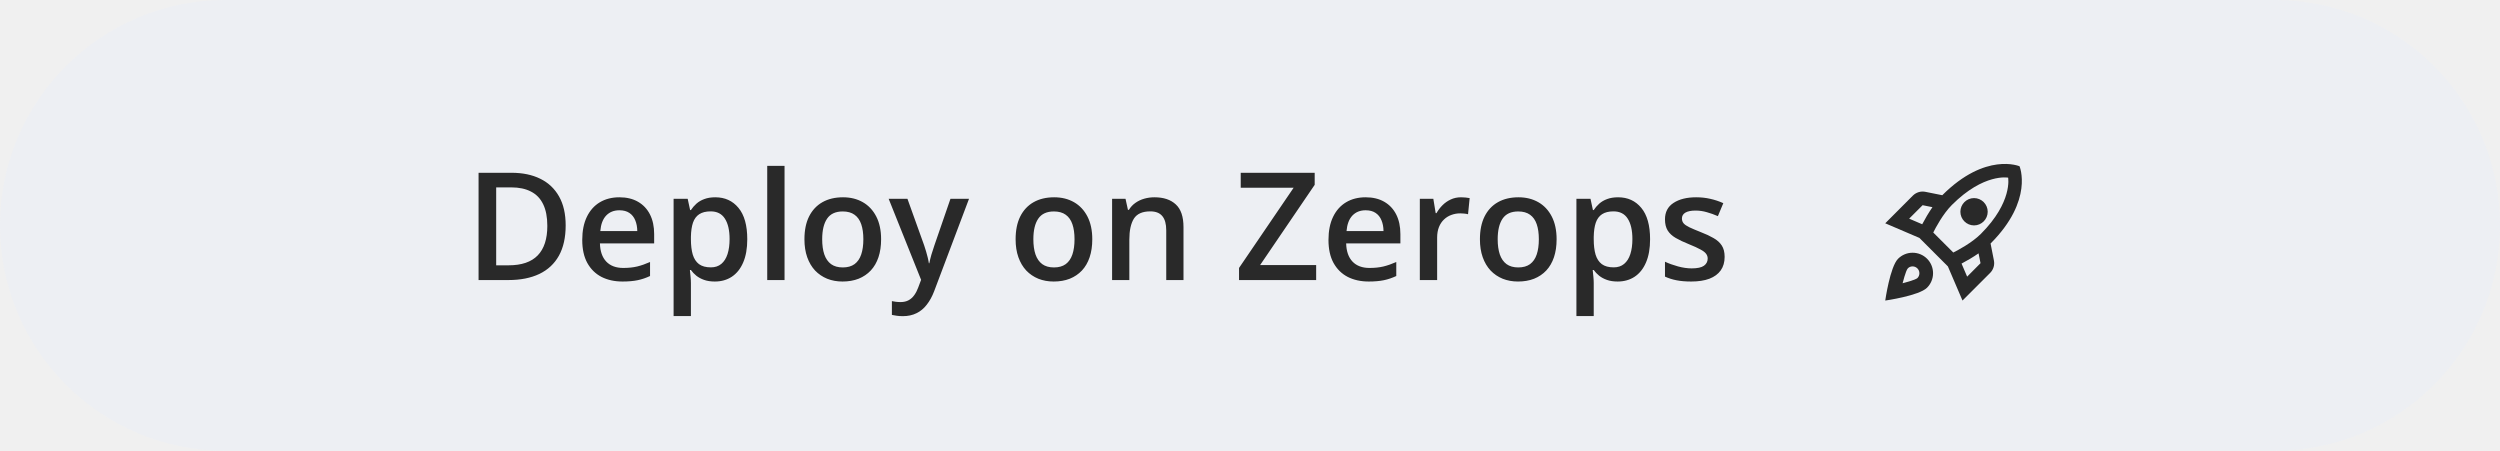
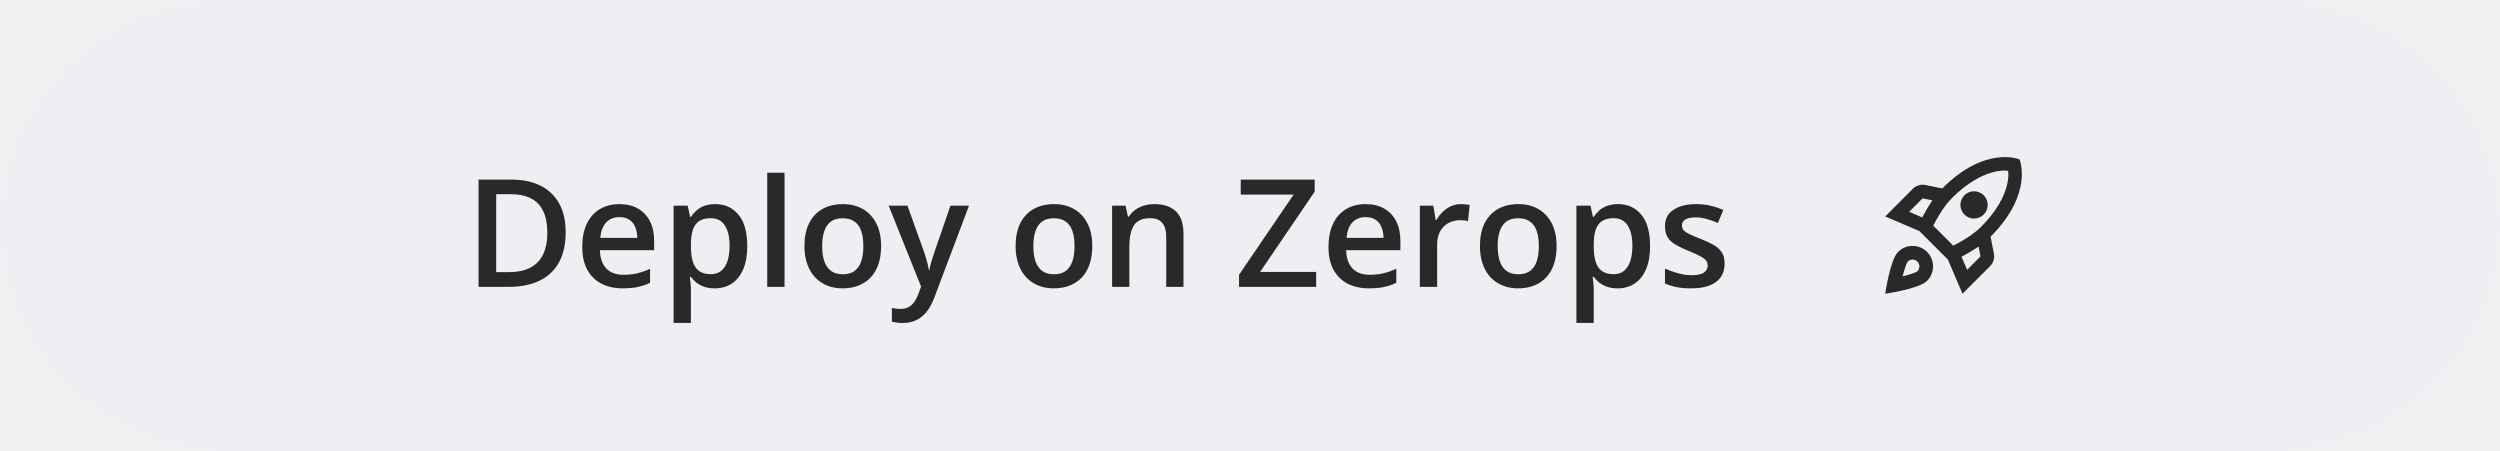
- <svg xmlns="http://www.w3.org/2000/svg" width="366" height="66" viewBox="0 0 366 66" fill="none">
+ <svg xmlns="http://www.w3.org/2000/svg" width="366" height="66" fill="none">
  <rect width="366" height="66" rx="33" fill="#EDEFF3" />
-   <path d="M82.814 32.997C82.814 34.766 82.484 36.245 81.825 37.434C81.166 38.615 80.21 39.507 78.957 40.108C77.704 40.703 76.193 41 74.424 41H70.062V25.295H74.897C76.522 25.295 77.926 25.588 79.107 26.176C80.289 26.756 81.202 27.619 81.847 28.765C82.491 29.903 82.814 31.314 82.814 32.997ZM80.128 33.072C80.128 31.783 79.924 30.723 79.516 29.893C79.115 29.062 78.52 28.446 77.732 28.045C76.952 27.637 75.989 27.433 74.843 27.433H72.641V38.841H74.467C76.365 38.841 77.783 38.357 78.721 37.391C79.659 36.424 80.128 34.984 80.128 33.072ZM90.677 28.883C91.737 28.883 92.646 29.101 93.405 29.538C94.164 29.975 94.748 30.594 95.156 31.396C95.564 32.199 95.769 33.158 95.769 34.275V35.629H87.83C87.859 36.782 88.167 37.67 88.754 38.293C89.348 38.916 90.179 39.227 91.246 39.227C92.005 39.227 92.686 39.156 93.287 39.013C93.896 38.862 94.522 38.644 95.167 38.357V40.409C94.573 40.688 93.967 40.893 93.352 41.022C92.736 41.15 91.998 41.215 91.139 41.215C89.971 41.215 88.944 40.989 88.056 40.538C87.175 40.08 86.484 39.399 85.982 38.497C85.488 37.595 85.241 36.474 85.241 35.135C85.241 33.803 85.467 32.671 85.918 31.74C86.369 30.809 87.003 30.1 87.819 29.613C88.636 29.126 89.588 28.883 90.677 28.883ZM90.677 30.784C89.882 30.784 89.237 31.042 88.743 31.558C88.256 32.073 87.97 32.829 87.884 33.824H93.298C93.291 33.23 93.19 32.703 92.997 32.245C92.811 31.787 92.524 31.429 92.138 31.171C91.758 30.913 91.271 30.784 90.677 30.784ZM104.717 28.883C106.128 28.883 107.259 29.398 108.111 30.43C108.971 31.461 109.4 32.993 109.4 35.027C109.4 36.374 109.2 37.509 108.799 38.433C108.405 39.349 107.85 40.044 107.134 40.517C106.425 40.982 105.598 41.215 104.652 41.215C104.051 41.215 103.528 41.136 103.084 40.978C102.64 40.821 102.26 40.617 101.945 40.366C101.63 40.108 101.365 39.829 101.15 39.528H101C101.036 39.815 101.068 40.133 101.097 40.484C101.132 40.828 101.15 41.143 101.15 41.43V46.274H98.615V29.108H100.678L101.032 30.752H101.15C101.372 30.415 101.641 30.104 101.956 29.817C102.278 29.531 102.665 29.305 103.116 29.141C103.575 28.969 104.108 28.883 104.717 28.883ZM104.04 30.945C103.345 30.945 102.787 31.085 102.364 31.364C101.949 31.636 101.645 32.048 101.451 32.6C101.265 33.151 101.165 33.842 101.15 34.673V35.027C101.15 35.908 101.24 36.657 101.419 37.273C101.605 37.881 101.91 38.347 102.332 38.669C102.762 38.984 103.342 39.142 104.072 39.142C104.688 39.142 105.197 38.973 105.598 38.637C106.006 38.3 106.31 37.82 106.511 37.197C106.711 36.574 106.812 35.84 106.812 34.995C106.812 33.713 106.582 32.718 106.124 32.009C105.673 31.3 104.978 30.945 104.04 30.945ZM114.857 41H112.322V24.285H114.857V41ZM128.994 35.027C128.994 36.016 128.865 36.893 128.607 37.659C128.35 38.425 127.974 39.074 127.479 39.603C126.985 40.126 126.391 40.527 125.696 40.807C125.002 41.079 124.217 41.215 123.344 41.215C122.527 41.215 121.779 41.079 121.099 40.807C120.418 40.527 119.827 40.126 119.326 39.603C118.832 39.074 118.449 38.425 118.177 37.659C117.905 36.893 117.769 36.016 117.769 35.027C117.769 33.717 117.994 32.607 118.445 31.697C118.904 30.781 119.555 30.082 120.4 29.602C121.245 29.123 122.252 28.883 123.419 28.883C124.515 28.883 125.481 29.123 126.319 29.602C127.157 30.082 127.812 30.781 128.285 31.697C128.758 32.614 128.994 33.724 128.994 35.027ZM120.368 35.027C120.368 35.894 120.472 36.635 120.68 37.251C120.895 37.867 121.224 38.34 121.668 38.669C122.112 38.991 122.685 39.152 123.387 39.152C124.089 39.152 124.661 38.991 125.105 38.669C125.549 38.34 125.875 37.867 126.083 37.251C126.291 36.635 126.395 35.894 126.395 35.027C126.395 34.161 126.291 33.427 126.083 32.825C125.875 32.217 125.549 31.755 125.105 31.439C124.661 31.117 124.085 30.956 123.376 30.956C122.33 30.956 121.568 31.307 121.088 32.009C120.608 32.711 120.368 33.717 120.368 35.027ZM130.101 29.108H132.851L135.289 35.898C135.396 36.205 135.493 36.51 135.579 36.81C135.672 37.104 135.751 37.394 135.815 37.681C135.887 37.967 135.944 38.254 135.987 38.54H136.052C136.123 38.168 136.224 37.752 136.353 37.294C136.489 36.828 136.639 36.363 136.804 35.898L139.146 29.108H141.863L136.761 42.633C136.467 43.406 136.105 44.065 135.676 44.609C135.253 45.161 134.752 45.576 134.172 45.855C133.592 46.142 132.929 46.285 132.185 46.285C131.826 46.285 131.515 46.264 131.25 46.221C130.985 46.185 130.759 46.145 130.573 46.102V44.083C130.724 44.119 130.913 44.151 131.143 44.18C131.372 44.208 131.608 44.223 131.852 44.223C132.303 44.223 132.693 44.133 133.022 43.954C133.352 43.775 133.631 43.521 133.86 43.191C134.09 42.869 134.279 42.5 134.43 42.085L134.849 40.968L130.101 29.108ZM159.91 35.027C159.91 36.016 159.781 36.893 159.523 37.659C159.266 38.425 158.89 39.074 158.396 39.603C157.901 40.126 157.307 40.527 156.612 40.807C155.918 41.079 155.133 41.215 154.26 41.215C153.443 41.215 152.695 41.079 152.015 40.807C151.334 40.527 150.743 40.126 150.242 39.603C149.748 39.074 149.365 38.425 149.093 37.659C148.821 36.893 148.685 36.016 148.685 35.027C148.685 33.717 148.91 32.607 149.361 31.697C149.82 30.781 150.471 30.082 151.316 29.602C152.161 29.123 153.168 28.883 154.335 28.883C155.431 28.883 156.397 29.123 157.235 29.602C158.073 30.082 158.729 30.781 159.201 31.697C159.674 32.614 159.91 33.724 159.91 35.027ZM151.284 35.027C151.284 35.894 151.388 36.635 151.596 37.251C151.811 37.867 152.14 38.34 152.584 38.669C153.028 38.991 153.601 39.152 154.303 39.152C155.005 39.152 155.577 38.991 156.021 38.669C156.465 38.34 156.791 37.867 156.999 37.251C157.207 36.635 157.311 35.894 157.311 35.027C157.311 34.161 157.207 33.427 156.999 32.825C156.791 32.217 156.465 31.755 156.021 31.439C155.577 31.117 155.001 30.956 154.292 30.956C153.246 30.956 152.484 31.307 152.004 32.009C151.524 32.711 151.284 33.717 151.284 35.027ZM169.009 28.883C170.348 28.883 171.39 29.23 172.135 29.925C172.887 30.612 173.263 31.719 173.263 33.244V41H170.738V33.717C170.738 32.793 170.549 32.102 170.169 31.644C169.789 31.178 169.202 30.945 168.407 30.945C167.254 30.945 166.452 31.3 166.001 32.009C165.557 32.718 165.335 33.745 165.335 35.092V41H162.811V29.108H164.776L165.131 30.72H165.271C165.528 30.304 165.847 29.964 166.227 29.699C166.613 29.427 167.043 29.223 167.516 29.087C167.995 28.951 168.493 28.883 169.009 28.883ZM192.685 41H181.395V39.227L189.387 27.486H181.642V25.295H192.47V27.057L184.478 38.809H192.685V41ZM199.925 28.883C200.985 28.883 201.894 29.101 202.653 29.538C203.412 29.975 203.996 30.594 204.404 31.396C204.812 32.199 205.017 33.158 205.017 34.275V35.629H197.078C197.107 36.782 197.415 37.67 198.002 38.293C198.596 38.916 199.427 39.227 200.494 39.227C201.253 39.227 201.934 39.156 202.535 39.013C203.144 38.862 203.771 38.644 204.415 38.357V40.409C203.821 40.688 203.215 40.893 202.6 41.022C201.984 41.15 201.246 41.215 200.387 41.215C199.219 41.215 198.192 40.989 197.304 40.538C196.423 40.08 195.732 39.399 195.23 38.497C194.736 37.595 194.489 36.474 194.489 35.135C194.489 33.803 194.715 32.671 195.166 31.74C195.617 30.809 196.251 30.1 197.067 29.613C197.884 29.126 198.836 28.883 199.925 28.883ZM199.925 30.784C199.13 30.784 198.485 31.042 197.991 31.558C197.504 32.073 197.218 32.829 197.132 33.824H202.546C202.539 33.23 202.438 32.703 202.245 32.245C202.059 31.787 201.772 31.429 201.386 31.171C201.006 30.913 200.519 30.784 199.925 30.784ZM213.89 28.883C214.09 28.883 214.309 28.894 214.545 28.915C214.781 28.936 214.985 28.965 215.157 29.001L214.921 31.364C214.771 31.321 214.584 31.289 214.362 31.268C214.147 31.246 213.954 31.235 213.782 31.235C213.331 31.235 212.901 31.311 212.493 31.461C212.085 31.604 211.723 31.826 211.408 32.127C211.093 32.421 210.846 32.789 210.667 33.233C210.488 33.677 210.398 34.193 210.398 34.78V41H207.863V29.108H209.84L210.184 31.203H210.302C210.538 30.781 210.832 30.394 211.183 30.043C211.534 29.692 211.935 29.413 212.386 29.205C212.844 28.99 213.345 28.883 213.89 28.883ZM227.887 35.027C227.887 36.016 227.758 36.893 227.5 37.659C227.242 38.425 226.866 39.074 226.372 39.603C225.878 40.126 225.284 40.527 224.589 40.807C223.894 41.079 223.11 41.215 222.236 41.215C221.42 41.215 220.672 41.079 219.991 40.807C219.311 40.527 218.72 40.126 218.219 39.603C217.725 39.074 217.341 38.425 217.069 37.659C216.797 36.893 216.661 36.016 216.661 35.027C216.661 33.717 216.887 32.607 217.338 31.697C217.796 30.781 218.448 30.082 219.293 29.602C220.138 29.123 221.144 28.883 222.312 28.883C223.407 28.883 224.374 29.123 225.212 29.602C226.05 30.082 226.705 30.781 227.178 31.697C227.65 32.614 227.887 33.724 227.887 35.027ZM219.261 35.027C219.261 35.894 219.365 36.635 219.572 37.251C219.787 37.867 220.117 38.34 220.561 38.669C221.005 38.991 221.577 39.152 222.279 39.152C222.981 39.152 223.554 38.991 223.998 38.669C224.442 38.34 224.768 37.867 224.976 37.251C225.183 36.635 225.287 35.894 225.287 35.027C225.287 34.161 225.183 33.427 224.976 32.825C224.768 32.217 224.442 31.755 223.998 31.439C223.554 31.117 222.978 30.956 222.269 30.956C221.223 30.956 220.46 31.307 219.98 32.009C219.501 32.711 219.261 33.717 219.261 35.027ZM236.889 28.883C238.299 28.883 239.431 29.398 240.283 30.43C241.143 31.461 241.572 32.993 241.572 35.027C241.572 36.374 241.372 37.509 240.971 38.433C240.577 39.349 240.022 40.044 239.306 40.517C238.597 40.982 237.77 41.215 236.824 41.215C236.223 41.215 235.7 41.136 235.256 40.978C234.812 40.821 234.432 40.617 234.117 40.366C233.802 40.108 233.537 39.829 233.322 39.528H233.172C233.208 39.815 233.24 40.133 233.269 40.484C233.304 40.828 233.322 41.143 233.322 41.43V46.274H230.787V29.108H232.85L233.204 30.752H233.322C233.544 30.415 233.813 30.104 234.128 29.817C234.45 29.531 234.837 29.305 235.288 29.141C235.746 28.969 236.28 28.883 236.889 28.883ZM236.212 30.945C235.517 30.945 234.959 31.085 234.536 31.364C234.121 31.636 233.816 32.048 233.623 32.6C233.437 33.151 233.337 33.842 233.322 34.673V35.027C233.322 35.908 233.412 36.657 233.591 37.273C233.777 37.881 234.081 38.347 234.504 38.669C234.934 38.984 235.514 39.142 236.244 39.142C236.86 39.142 237.368 38.973 237.77 38.637C238.178 38.3 238.482 37.82 238.683 37.197C238.883 36.574 238.983 35.84 238.983 34.995C238.983 33.713 238.754 32.718 238.296 32.009C237.845 31.3 237.15 30.945 236.212 30.945ZM252.486 37.605C252.486 38.386 252.297 39.045 251.917 39.582C251.537 40.119 250.982 40.527 250.252 40.807C249.529 41.079 248.641 41.215 247.588 41.215C246.757 41.215 246.041 41.154 245.439 41.032C244.845 40.918 244.283 40.739 243.753 40.495V38.315C244.319 38.579 244.952 38.809 245.654 39.002C246.363 39.195 247.033 39.292 247.663 39.292C248.494 39.292 249.092 39.163 249.457 38.905C249.822 38.64 250.005 38.289 250.005 37.852C250.005 37.595 249.93 37.366 249.779 37.165C249.636 36.957 249.364 36.746 248.963 36.531C248.569 36.309 247.989 36.044 247.223 35.736C246.471 35.435 245.837 35.135 245.321 34.834C244.806 34.533 244.415 34.172 244.15 33.749C243.885 33.319 243.753 32.772 243.753 32.105C243.753 31.053 244.168 30.254 244.999 29.71C245.837 29.159 246.943 28.883 248.318 28.883C249.049 28.883 249.736 28.958 250.381 29.108C251.033 29.252 251.67 29.463 252.293 29.742L251.498 31.644C250.961 31.407 250.42 31.214 249.876 31.064C249.339 30.906 248.791 30.827 248.232 30.827C247.581 30.827 247.083 30.927 246.739 31.128C246.403 31.328 246.234 31.615 246.234 31.987C246.234 32.267 246.317 32.503 246.481 32.696C246.646 32.89 246.929 33.083 247.33 33.276C247.738 33.47 248.304 33.71 249.027 33.996C249.736 34.268 250.349 34.555 250.864 34.855C251.387 35.149 251.788 35.511 252.067 35.94C252.347 36.37 252.486 36.925 252.486 37.605Z" fill="#292929" />
-   <g clip-path="url(#clip0_542_128)">
-     <rect width="24" height="24" transform="translate(274 22)" fill="#EDEFF3" />
-     <path d="M280 37C279.17 37 278.42 37.34 277.88 37.88C276.7 39.06 276 44 276 44C276 44 280.94 43.3 282.12 42.12C282.66 41.58 283 40.83 283 40C283 38.34 281.66 37 280 37ZM280.71 40.71C280.43 40.99 278.54 41.47 278.54 41.47C278.54 41.47 279.01 39.59 279.3 39.3C279.47 39.11 279.72 39 280 39C280.55 39 281 39.45 281 40C281 40.28 280.89 40.53 280.71 40.71ZM291.42 35.65C297.78 29.29 295.66 24.34 295.66 24.34C295.66 24.34 290.71 22.22 284.35 28.58L281.86 28.08C281.21 27.95 280.53 28.16 280.05 28.63L276 32.69L281 34.83L285.17 39L287.31 44L291.36 39.95C291.83 39.48 292.04 38.8 291.91 38.14L291.42 35.65ZM281.41 32.83L279.5 32.01L281.47 30.04L282.91 30.33C282.34 31.16 281.83 32.03 281.41 32.83ZM287.99 40.5L287.17 38.59C287.97 38.17 288.84 37.66 289.66 37.09L289.95 38.53L287.99 40.5ZM290 34.24C288.68 35.56 286.62 36.64 285.96 36.97L283.03 34.04C283.35 33.39 284.43 31.33 285.76 30C290.44 25.32 293.99 26.01 293.99 26.01C293.99 26.01 294.68 29.56 290 34.24ZM289 33C290.1 33 291 32.1 291 31C291 29.9 290.1 29 289 29C287.9 29 287 29.9 287 31C287 32.1 287.9 33 289 33Z" fill="#292929" />
+   <path d="M82.814 33.997c0 1.769-.33 3.248-.989 4.437-.659 1.181-1.615 2.073-2.868 2.674-1.253.595-2.764.892-4.533.892h-4.362V26.295h4.835c1.625 0 3.029.293 4.21.88a6.217 6.217 0 0 1 2.74 2.59c.644 1.138.967 2.55.967 4.232Zm-2.686.075c0-1.289-.204-2.349-.612-3.18-.401-.83-.996-1.446-1.784-1.847-.78-.408-1.743-.612-2.89-.612h-2.201V39.84h1.826c1.898 0 3.316-.484 4.254-1.45.938-.967 1.407-2.407 1.407-4.319Zm10.549-4.19c1.06 0 1.97.22 2.728.656a4.39 4.39 0 0 1 1.751 1.859c.408.802.613 1.761.613 2.878v1.354H87.83c.029 1.153.337 2.04.924 2.664.594.623 1.425.934 2.492.934.76 0 1.44-.071 2.041-.214a11.33 11.33 0 0 0 1.88-.656v2.052a8.22 8.22 0 0 1-1.815.613c-.616.128-1.354.193-2.213.193-1.168 0-2.195-.226-3.083-.677-.881-.458-1.572-1.139-2.074-2.04-.494-.903-.74-2.024-.74-3.363 0-1.332.225-2.464.676-3.395.451-.93 1.085-1.64 1.901-2.127.817-.487 1.77-.73 2.858-.73Zm0 1.902c-.795 0-1.44.258-1.934.774-.487.515-.773 1.27-.86 2.266h5.415c-.007-.594-.108-1.12-.3-1.579a2.29 2.29 0 0 0-.86-1.074c-.38-.258-.867-.387-1.461-.387Zm14.04-1.901c1.411 0 2.542.515 3.394 1.547.86 1.03 1.289 2.563 1.289 4.597 0 1.347-.2 2.482-.601 3.406-.394.916-.949 1.61-1.665 2.084-.709.465-1.536.698-2.482.698-.601 0-1.124-.079-1.568-.237a3.914 3.914 0 0 1-1.139-.612 4.37 4.37 0 0 1-.795-.838H101c.036.287.068.605.097.956.035.344.053.66.053.946v4.844h-2.535V30.108h2.063l.354 1.644h.118c.222-.337.491-.648.806-.935a3.561 3.561 0 0 1 1.16-.676c.459-.172.992-.258 1.601-.258Zm-.677 2.062c-.695 0-1.253.14-1.676.42-.415.271-.719.683-.913 1.235-.186.551-.286 1.242-.301 2.073v.354c0 .881.09 1.63.269 2.245.186.61.491 1.075.913 1.397.43.315 1.01.473 1.74.473.616 0 1.125-.169 1.526-.505.408-.337.712-.817.913-1.44.2-.623.301-1.357.301-2.202 0-1.282-.23-2.277-.688-2.986-.451-.71-1.146-1.064-2.084-1.064ZM114.857 42h-2.535V25.285h2.535V42Zm14.137-5.973c0 .989-.129 1.866-.387 2.632-.257.767-.633 1.415-1.128 1.944a4.966 4.966 0 0 1-1.783 1.204c-.694.272-1.479.408-2.352.408-.817 0-1.565-.136-2.245-.408a5.115 5.115 0 0 1-1.773-1.204c-.494-.53-.877-1.178-1.149-1.944s-.408-1.643-.408-2.632c0-1.31.225-2.42.676-3.33.459-.916 1.11-1.615 1.955-2.095.845-.48 1.852-.72 3.019-.72 1.096 0 2.062.24 2.9.72.838.48 1.493 1.179 1.966 2.095.473.917.709 2.027.709 3.33Zm-8.626 0c0 .867.104 1.608.312 2.224.215.616.544 1.089.988 1.418.444.322 1.017.483 1.719.483.702 0 1.274-.16 1.718-.483.444-.33.77-.802.978-1.418.208-.616.312-1.357.312-2.224 0-.866-.104-1.6-.312-2.202-.208-.608-.534-1.07-.978-1.386-.444-.322-1.02-.483-1.729-.483-1.046 0-1.808.351-2.288 1.053-.48.702-.72 1.708-.72 3.018Zm9.733-5.919h2.75l2.438 6.79c.107.307.204.612.29.912.093.294.172.584.236.87.072.287.129.574.172.86h.065c.071-.372.172-.788.301-1.246.136-.465.286-.931.451-1.396l2.342-6.79h2.717l-5.102 13.525c-.294.773-.656 1.432-1.085 1.976a4.162 4.162 0 0 1-1.504 1.246c-.58.287-1.243.43-1.987.43-.359 0-.67-.021-.935-.064a7.564 7.564 0 0 1-.677-.118v-2.02c.151.036.34.068.57.097.229.028.465.043.709.043.451 0 .841-.09 1.17-.269.33-.179.609-.433.838-.763.23-.322.419-.69.57-1.106l.419-1.117-4.748-11.86Zm29.809 5.92c0 .988-.129 1.865-.387 2.631-.257.767-.633 1.415-1.127 1.944a4.978 4.978 0 0 1-1.784 1.204c-.694.272-1.479.408-2.352.408-.817 0-1.565-.136-2.245-.408a5.115 5.115 0 0 1-1.773-1.204c-.494-.53-.877-1.178-1.149-1.944s-.408-1.643-.408-2.632c0-1.31.225-2.42.676-3.33.459-.916 1.11-1.615 1.955-2.095.845-.48 1.852-.72 3.019-.72 1.096 0 2.062.24 2.9.72.838.48 1.494 1.179 1.966 2.095.473.917.709 2.027.709 3.33Zm-8.626 0c0 .866.104 1.607.312 2.223.215.616.544 1.089.988 1.418.444.322 1.017.483 1.719.483.702 0 1.274-.16 1.718-.483.444-.33.77-.802.978-1.418.208-.616.312-1.357.312-2.224 0-.866-.104-1.6-.312-2.202-.208-.608-.534-1.07-.978-1.386-.444-.322-1.02-.483-1.729-.483-1.046 0-1.808.351-2.288 1.053-.48.702-.72 1.708-.72 3.018Zm17.725-6.145c1.339 0 2.381.347 3.126 1.042.752.687 1.128 1.794 1.128 3.32V42h-2.525v-7.283c0-.924-.189-1.615-.569-2.073-.38-.466-.967-.699-1.762-.699-1.153 0-1.955.355-2.406 1.064-.444.709-.666 1.736-.666 3.083V42h-2.524V30.108h1.965l.355 1.612h.14c.257-.416.576-.756.956-1.02a4.268 4.268 0 0 1 1.289-.613 5.438 5.438 0 0 1 1.493-.204ZM192.685 42h-11.29v-1.773l7.992-11.74h-7.745v-2.192h10.828v1.762l-7.992 11.752h8.207V42Zm7.24-12.117c1.06 0 1.969.218 2.728.655a4.39 4.39 0 0 1 1.751 1.859c.408.802.613 1.761.613 2.878v1.354h-7.939c.029 1.153.337 2.04.924 2.664.594.623 1.425.934 2.492.934.759 0 1.44-.071 2.041-.214.609-.15 1.236-.37 1.88-.656v2.052c-.594.28-1.2.484-1.815.613-.616.128-1.354.193-2.213.193-1.168 0-2.195-.226-3.083-.677-.881-.458-1.572-1.139-2.074-2.04-.494-.903-.741-2.024-.741-3.363 0-1.332.226-2.464.677-3.395.451-.93 1.085-1.64 1.901-2.127.817-.487 1.769-.73 2.858-.73Zm0 1.901c-.795 0-1.44.258-1.934.774-.487.515-.773 1.27-.859 2.266h5.414c-.007-.594-.108-1.12-.301-1.579a2.293 2.293 0 0 0-.859-1.074c-.38-.258-.867-.387-1.461-.387Zm13.965-1.901a7.302 7.302 0 0 1 1.267.118l-.236 2.363a3.187 3.187 0 0 0-.559-.096 5.879 5.879 0 0 0-.58-.033c-.451 0-.881.075-1.289.226-.408.143-.77.365-1.085.666a3.04 3.04 0 0 0-.741 1.106c-.179.444-.269.96-.269 1.547V42h-2.535V30.108h1.977l.344 2.095h.118c.236-.422.53-.81.881-1.16.351-.35.752-.63 1.203-.838a3.495 3.495 0 0 1 1.504-.322Zm13.997 6.144c0 .989-.129 1.866-.387 2.632-.258.767-.634 1.415-1.128 1.944a4.966 4.966 0 0 1-1.783 1.204c-.695.272-1.479.408-2.353.408a5.995 5.995 0 0 1-2.245-.408 5.12 5.12 0 0 1-1.772-1.204c-.494-.53-.878-1.178-1.15-1.944-.272-.766-.408-1.643-.408-2.632 0-1.31.226-2.42.677-3.33.458-.916 1.11-1.615 1.955-2.095.845-.48 1.851-.72 3.019-.72 1.095 0 2.062.24 2.9.72.838.48 1.493 1.179 1.966 2.095.472.917.709 2.027.709 3.33Zm-8.626 0c0 .867.104 1.608.311 2.224.215.616.545 1.089.989 1.418.444.322 1.016.483 1.718.483s1.275-.16 1.719-.483c.444-.33.77-.802.978-1.418.207-.616.311-1.357.311-2.224 0-.866-.104-1.6-.311-2.202-.208-.608-.534-1.07-.978-1.386-.444-.322-1.02-.483-1.729-.483-1.046 0-1.809.351-2.289 1.053-.479.702-.719 1.708-.719 3.018Zm17.628-6.144c1.41 0 2.542.515 3.394 1.547.86 1.03 1.289 2.563 1.289 4.597 0 1.347-.2 2.482-.601 3.406-.394.916-.949 1.61-1.665 2.084-.709.465-1.536.698-2.482.698-.601 0-1.124-.079-1.568-.237a3.914 3.914 0 0 1-1.139-.612 4.37 4.37 0 0 1-.795-.838h-.15c.036.287.068.605.097.956.035.344.053.66.053.946v4.844h-2.535V30.108h2.063l.354 1.644h.118c.222-.337.491-.648.806-.935a3.561 3.561 0 0 1 1.16-.676c.458-.172.992-.258 1.601-.258Zm-.677 2.062c-.695 0-1.253.14-1.676.42-.415.271-.72.683-.913 1.235-.186.551-.286 1.242-.301 2.073v.354c0 .881.09 1.63.269 2.245.186.61.49 1.075.913 1.397.43.315 1.01.473 1.74.473.616 0 1.124-.169 1.526-.505.408-.337.712-.817.913-1.44.2-.623.3-1.357.3-2.202 0-1.282-.229-2.277-.687-2.986-.451-.71-1.146-1.064-2.084-1.064Zm16.274 6.66c0 .781-.189 1.44-.569 1.977-.38.537-.935.945-1.665 1.225-.723.272-1.611.408-2.664.408-.831 0-1.547-.061-2.149-.183a7.363 7.363 0 0 1-1.686-.537v-2.18c.566.264 1.199.494 1.901.687a7.65 7.65 0 0 0 2.009.29c.831 0 1.429-.129 1.794-.387.365-.265.548-.616.548-1.053 0-.257-.075-.486-.226-.687-.143-.208-.415-.419-.816-.634-.394-.222-.974-.487-1.74-.795a14.54 14.54 0 0 1-1.902-.902c-.515-.3-.906-.663-1.171-1.085-.265-.43-.397-.977-.397-1.644 0-1.052.415-1.85 1.246-2.395.838-.552 1.944-.827 3.319-.827.731 0 1.418.075 2.063.225a9.804 9.804 0 0 1 1.912.634l-.795 1.902a11.884 11.884 0 0 0-1.622-.58 5.809 5.809 0 0 0-1.644-.237c-.651 0-1.149.1-1.493.3-.336.201-.505.488-.505.86 0 .28.083.516.247.71.165.193.448.386.849.58.408.193.974.433 1.697.72.709.271 1.322.558 1.837.858.523.294.924.656 1.203 1.085.28.43.419.985.419 1.666Z" fill="#292929" />
+   <g clip-path="url(#a)">
+     <path d="M280 36c-.83 0-1.58.34-2.12.88C276.7 38.06 276 43 276 43s4.94-.7 6.12-1.88A2.996 2.996 0 0 0 280 36Zm.71 3.71c-.28.28-2.17.76-2.17.76s.47-1.88.76-2.17c.17-.19.42-.3.7-.3a1.003 1.003 0 0 1 .71 1.71Zm10.71-5.06c6.36-6.36 4.24-11.31 4.24-11.31s-4.95-2.12-11.31 4.24l-2.49-.5a2.03 2.03 0 0 0-1.81.55L276 31.69l5 2.14 4.17 4.17 2.14 5 4.05-4.05c.47-.47.68-1.15.55-1.81l-.49-2.49Zm-10.01-2.82-1.91-.82 1.97-1.97 1.44.29c-.57.83-1.08 1.7-1.5 2.5Zm6.58 7.67-.82-1.91c.8-.42 1.67-.93 2.49-1.5l.29 1.44-1.96 1.97Zm2.01-6.26c-1.32 1.32-3.38 2.4-4.04 2.73l-2.93-2.93c.32-.65 1.4-2.71 2.73-4.04 4.68-4.68 8.23-3.99 8.23-3.99s.69 3.55-3.99 8.23ZM289 32c1.1 0 2-.9 2-2s-.9-2-2-2-2 .9-2 2 .9 2 2 2Z" fill="#292929" />
  </g>
  <defs>
-     <clipPath id="clip0_542_128">
-       <rect width="24" height="24" fill="white" transform="translate(274 22)" />
+     <clipPath id="a">
+       <path fill="#fff" transform="translate(274 21)" d="M0 0h24v24H0z" />
    </clipPath>
  </defs>
</svg>
